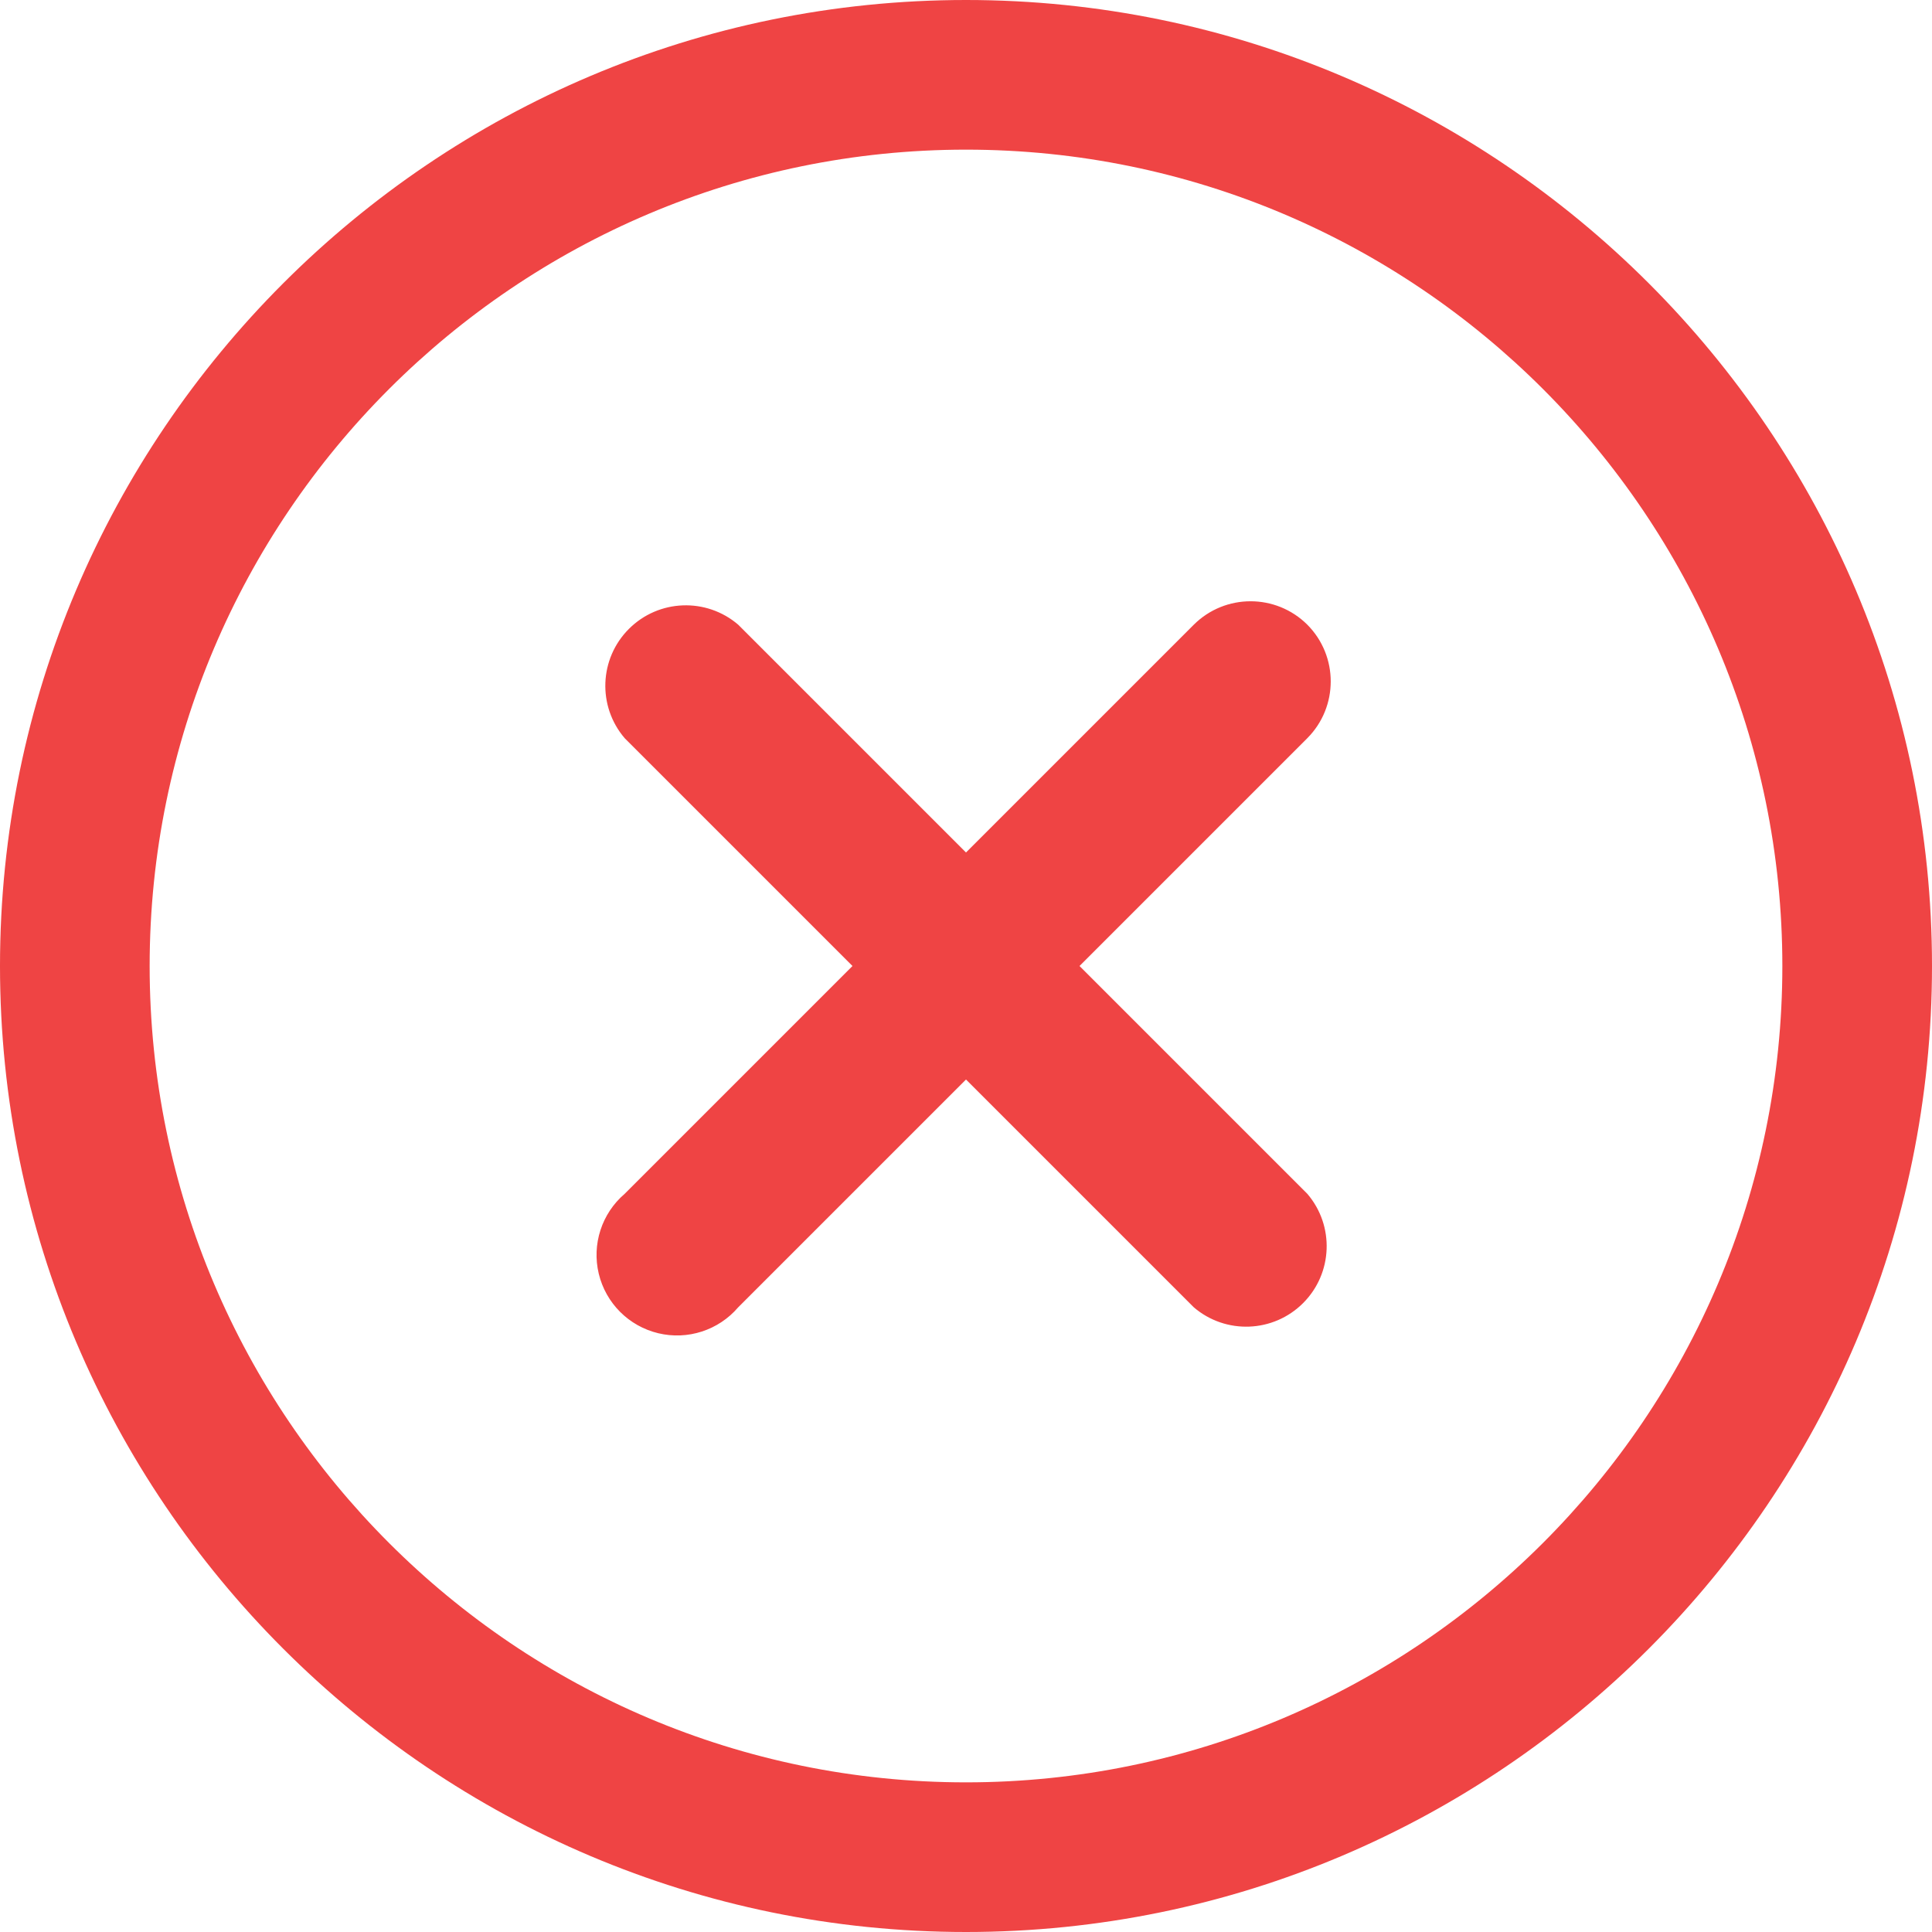
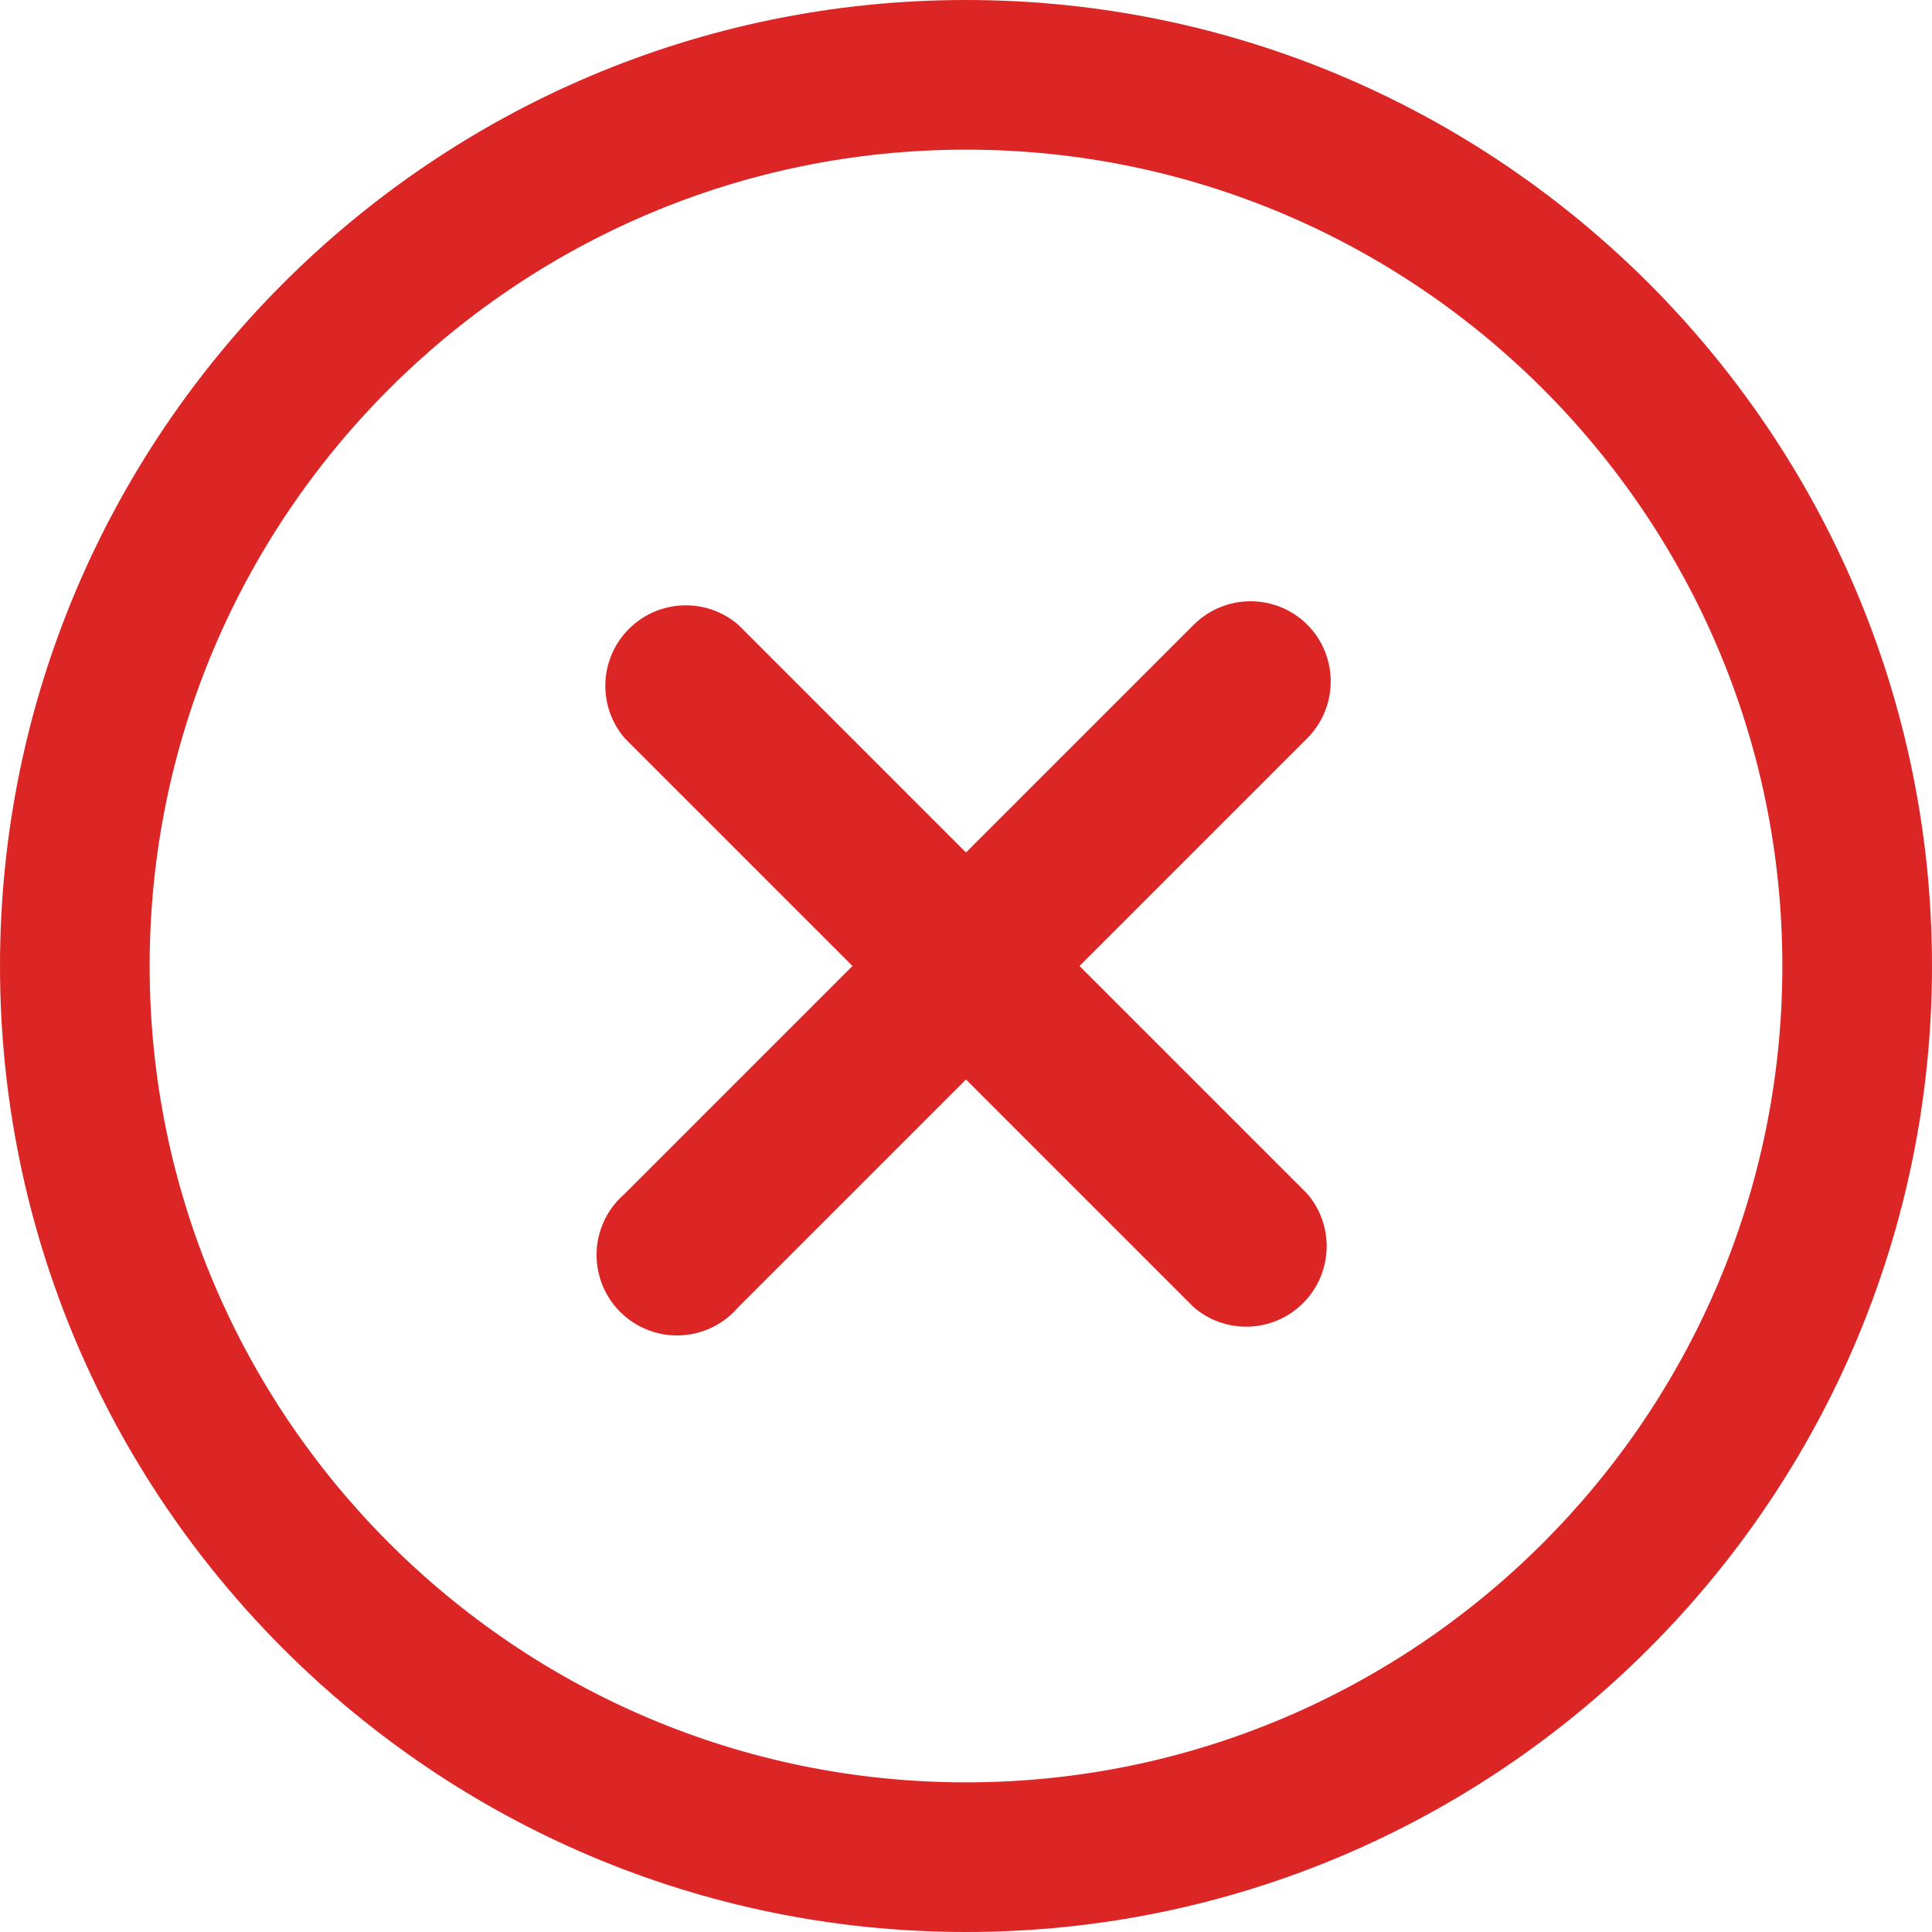
<svg xmlns="http://www.w3.org/2000/svg" width="24" height="24" viewBox="0 0 24 24" fill="none">
-   <path d="M12 0C5.383 0 0 5.383 0 12C0 18.617 5.383 24 12 24C18.617 24 24 18.616 24 12C24 5.384 18.617 0 12 0ZM12 22.141C6.409 22.141 1.859 17.592 1.859 12C1.859 6.408 6.409 1.859 12 1.859C17.592 1.859 22.141 6.408 22.141 12C22.141 17.592 17.591 22.141 12 22.141Z" fill="#ef4444" />
-   <path d="M16.24 7.76a1 1 0 0 0-1.41 0L12 10.59 9.17 7.76A1 1 0 0 0 7.76 9.17L10.59 12l-2.83 2.83a1 1 0 1 0 1.41 1.41L12 13.41l2.83 2.83a1 1 0 0 0 1.41-1.41L13.41 12l2.83-2.83a1 1 0 0 0 0-1.41z" fill="#ef4444" />
+   <path d="M12 0C5.383 0 0 5.383 0 12C0 18.617 5.383 24 12 24C18.617 24 24 18.616 24 12C24 5.384 18.617 0 12 0ZM12 22.141C6.409 22.141 1.859 17.592 1.859 12C1.859 6.408 6.409 1.859 12 1.859C17.592 1.859 22.141 6.408 22.141 12C22.141 17.592 17.591 22.141 12 22.141Z" fill="#DC2626" />
+   <path d="M16.24 7.76a1 1 0 0 0-1.41 0L12 10.59 9.17 7.76A1 1 0 0 0 7.76 9.17L10.59 12l-2.83 2.83a1 1 0 1 0 1.41 1.41L12 13.41l2.83 2.83a1 1 0 0 0 1.41-1.41L13.41 12l2.83-2.83a1 1 0 0 0 0-1.41z" fill="#DC2626" />
</svg>
